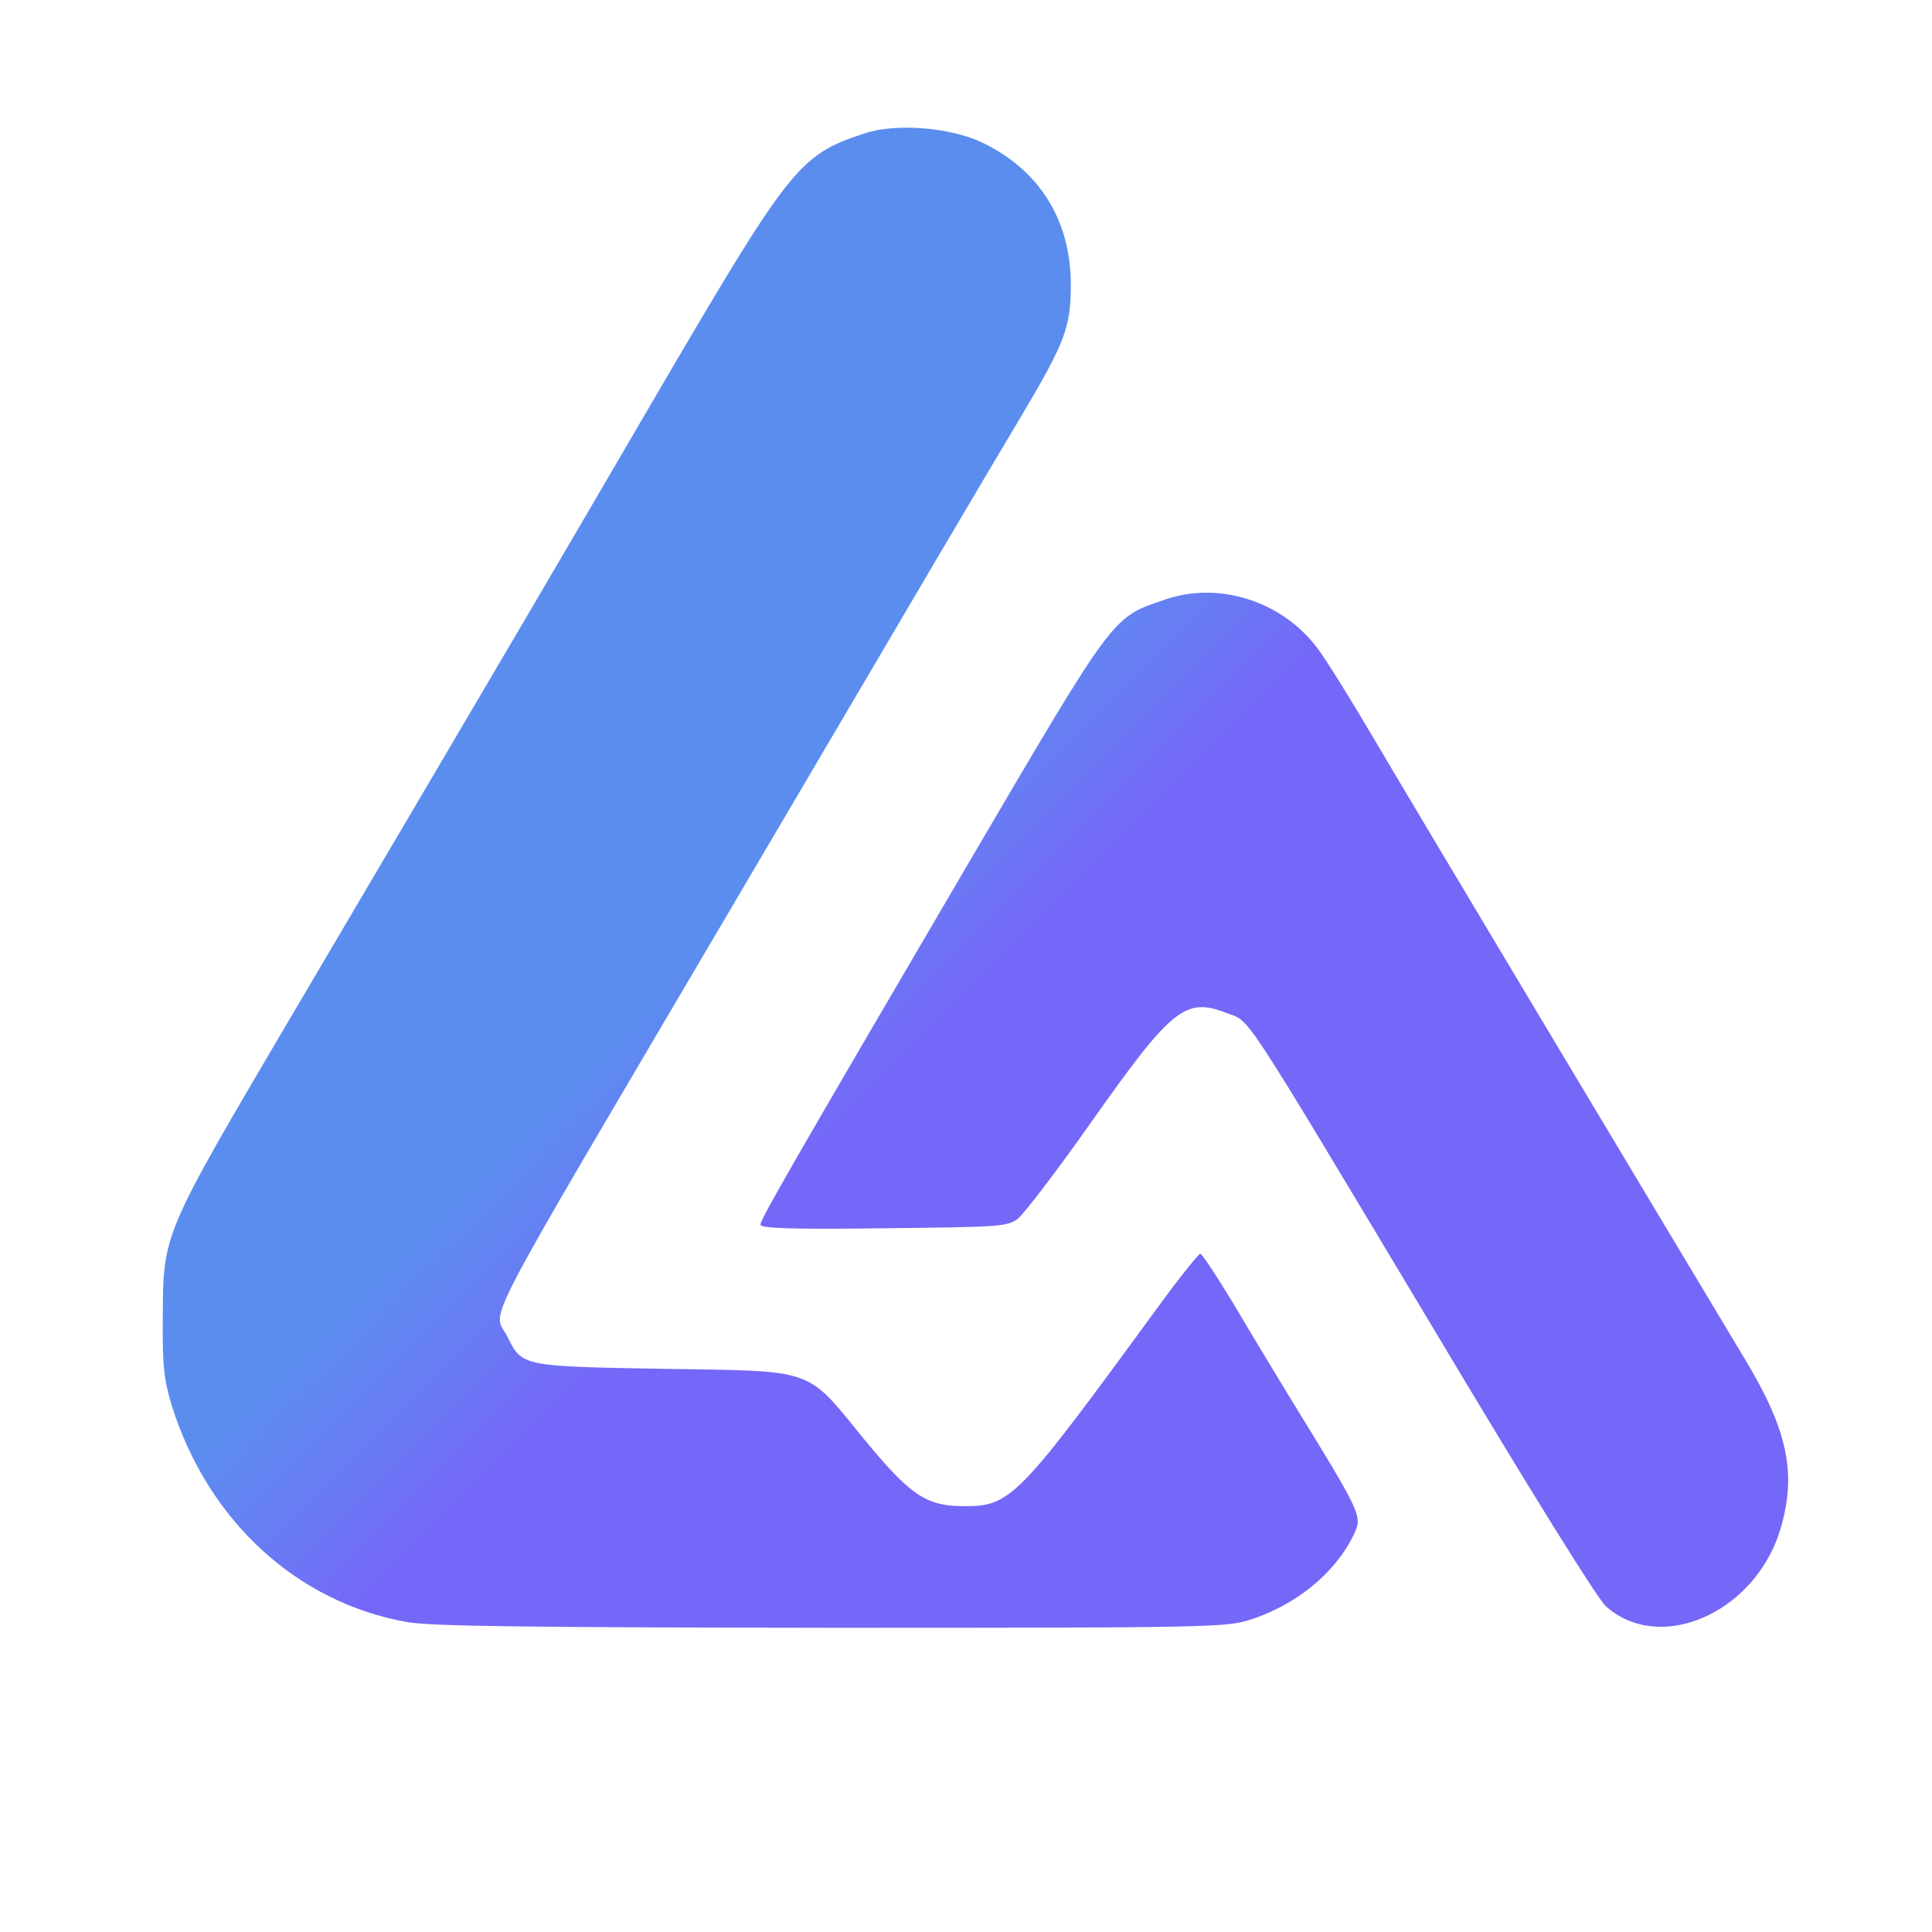
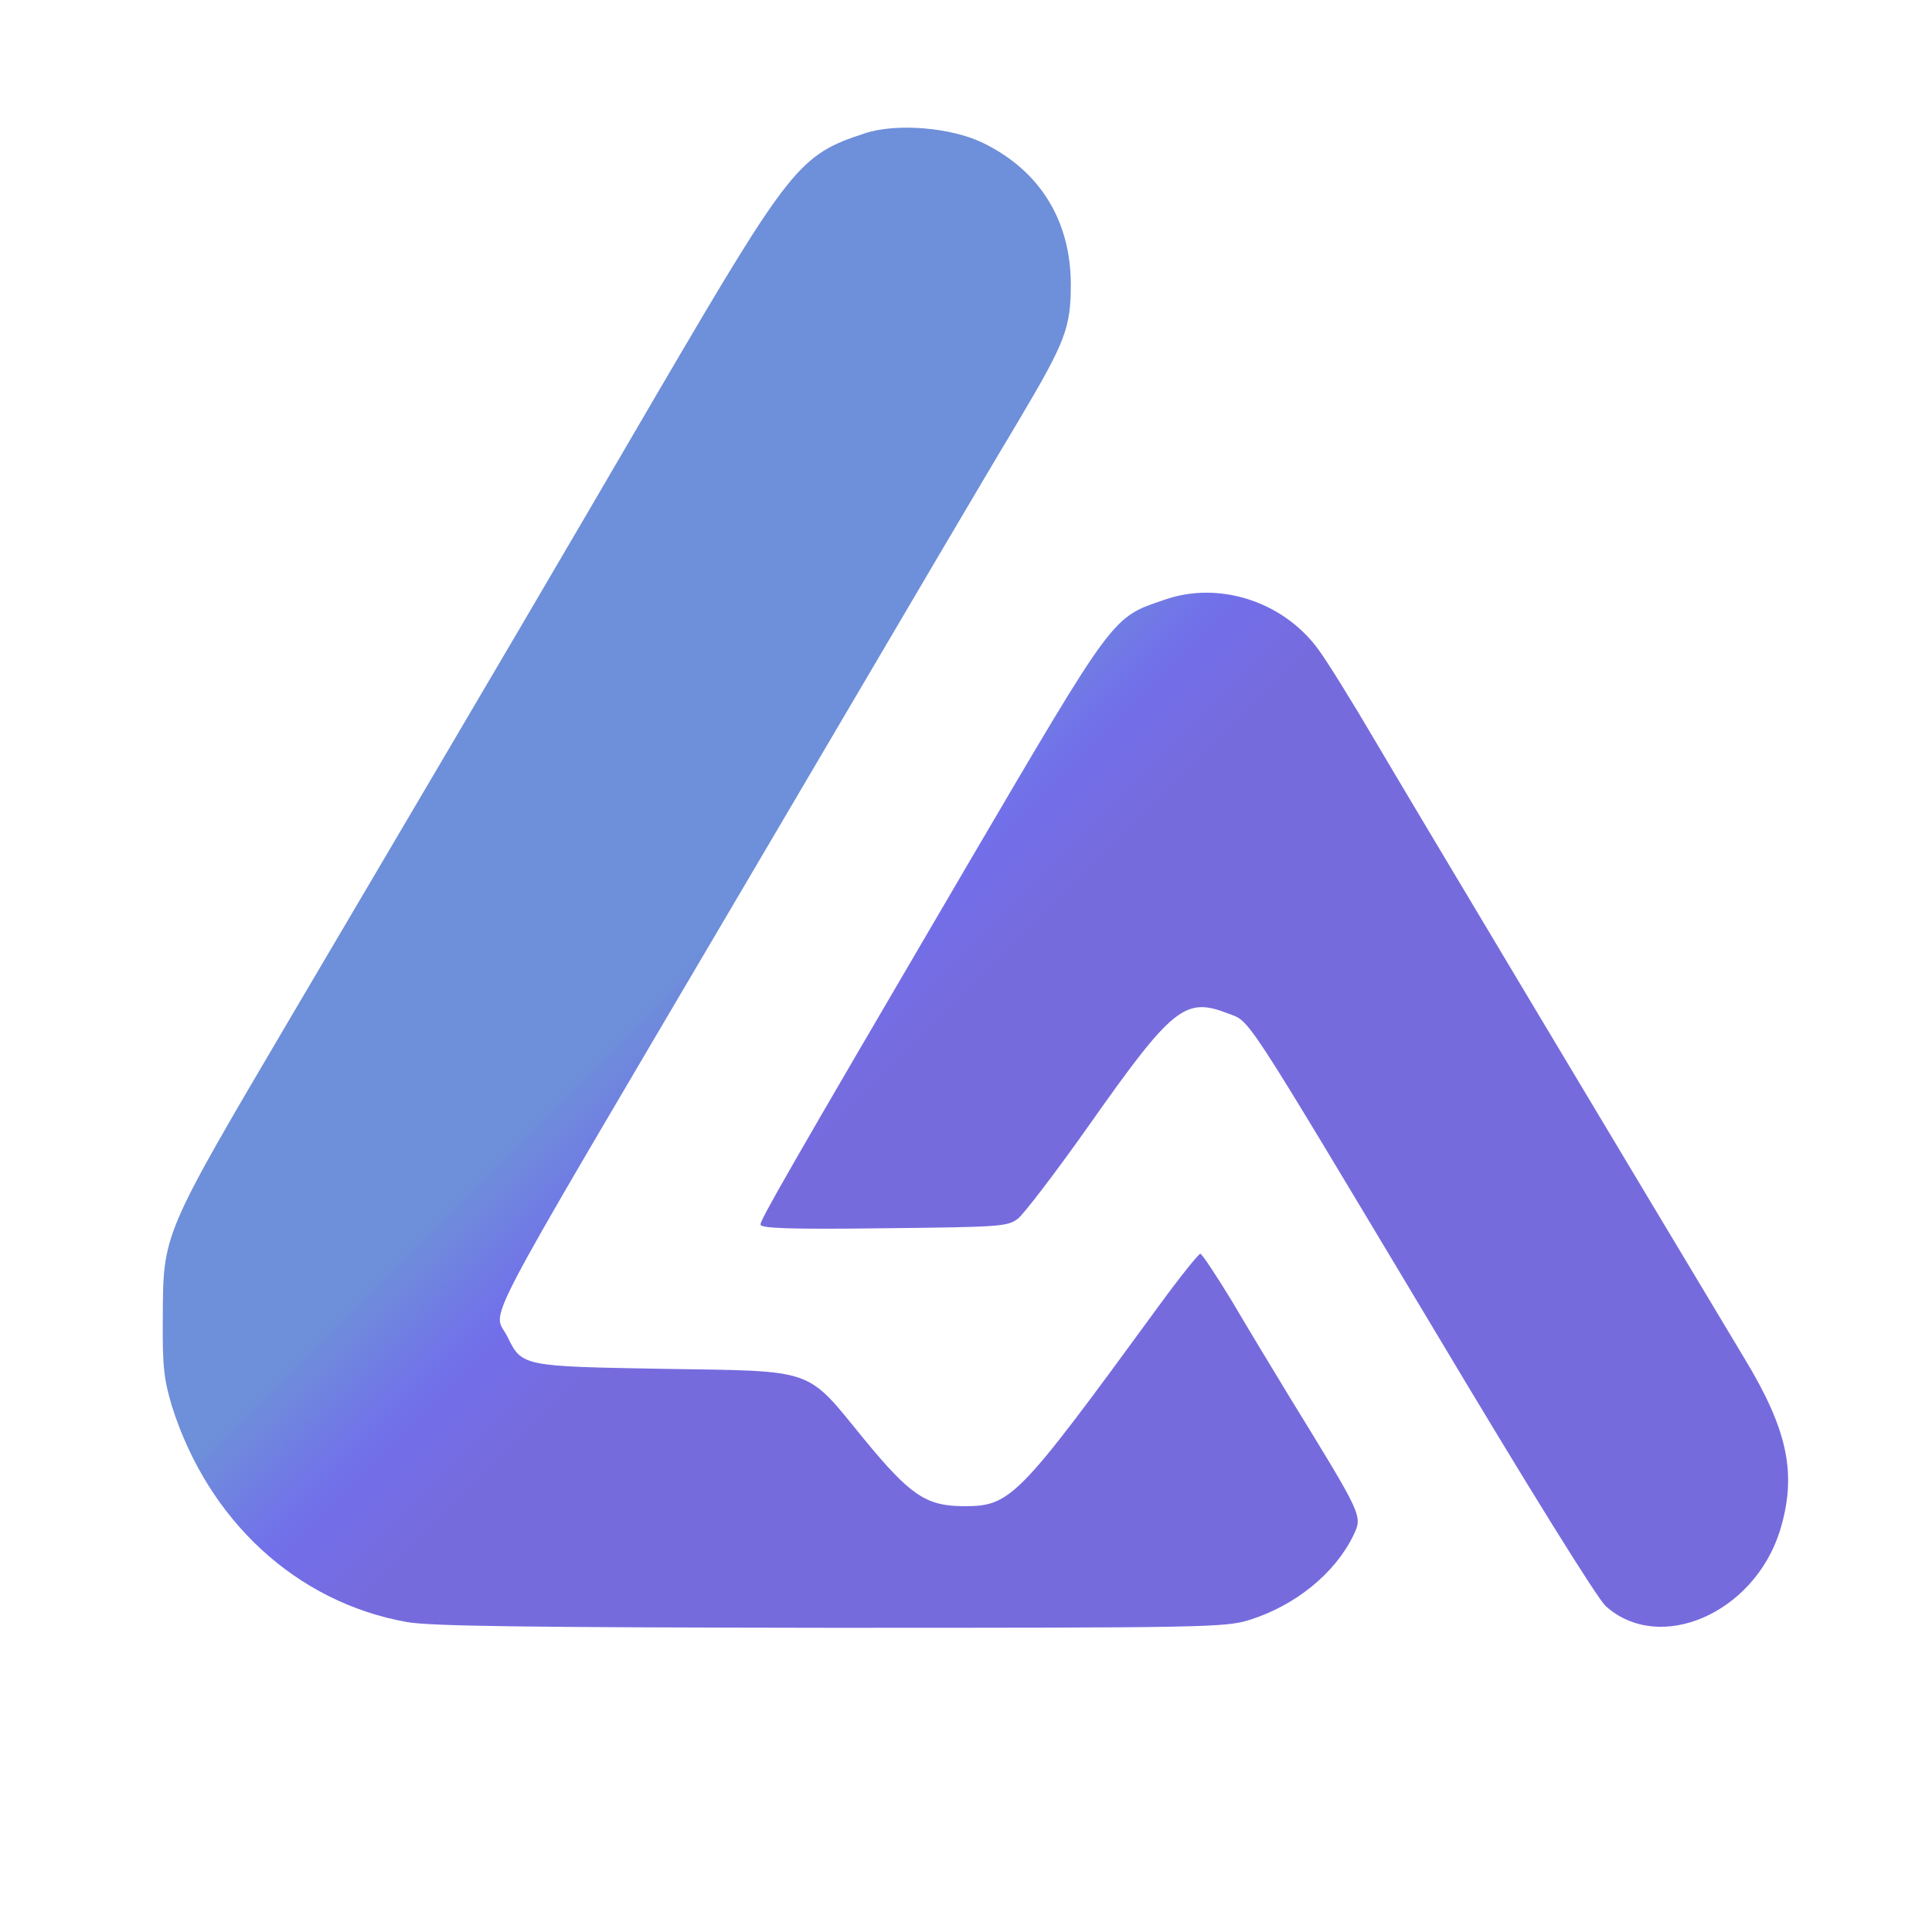
<svg xmlns="http://www.w3.org/2000/svg" viewBox="0 0 470 470" role="img" aria-label="览悟智能 Lavu">
  <defs>
    <linearGradient id="lavu-g" x1="40" y1="430" x2="430" y2="40" gradientUnits="userSpaceOnUse">
-       <stop offset="0" stop-color="#5B8DEF" />
-       <stop offset="0.55" stop-color="#6A7AF4" />
-       <stop offset="1" stop-color="#7567F8" />
+       <stop offset="0" stop-color="#6E8FD9" />
+       <stop offset="0.55" stop-color="#726FEA" />
+       <stop offset="1" stop-color="#766BDD" />
    </linearGradient>
  </defs>
  <g transform="translate(0,440) scale(0.1,-0.1)" fill="url(#lavu-g)" fill-rule="evenodd" stroke="none">
    <path d="M2105 4076 c-160 -52 -181 -78 -502 -626 -252 -432 -367 -628 -893 -1520 -318 -540 -313 -529 -314 -740 -1 -115 3 -146 22 -210 88 -279 303 -478 572 -526 59 -10 275 -13 1032 -14 911 0 959 1 1017 19 112 35 208 113 253 205 23 49 26 43 -157 341 -37 61 -99 163 -137 228 -39 64 -74 117 -78 117 -4 0 -50 -57 -101 -127 -347 -475 -360 -488 -479 -487 -88 1 -127 28 -238 163 -143 175 -114 165 -487 171 -344 6 -345 6 -380 77 -35 73 -92 -36 558 1068 490 833 596 1013 687 1165 112 189 125 222 125 330 -1 155 -76 275 -213 342 -77 38 -211 49 -287 24z" />
    <path d="M2833 2941 c-129 -44 -119 -31 -480 -646 -440 -751 -503 -862 -503 -874 0 -9 71 -12 299 -9 284 3 301 4 327 23 15 12 94 115 175 230 201 285 232 310 335 270 57 -22 29 21 494 -755 244 -409 405 -667 426 -687 131 -118 361 -18 424 183 42 137 20 244 -86 419 -266 443 -810 1352 -897 1500 -58 99 -122 202 -142 228 -86 115 -241 164 -372 118z" />
  </g>
</svg>
